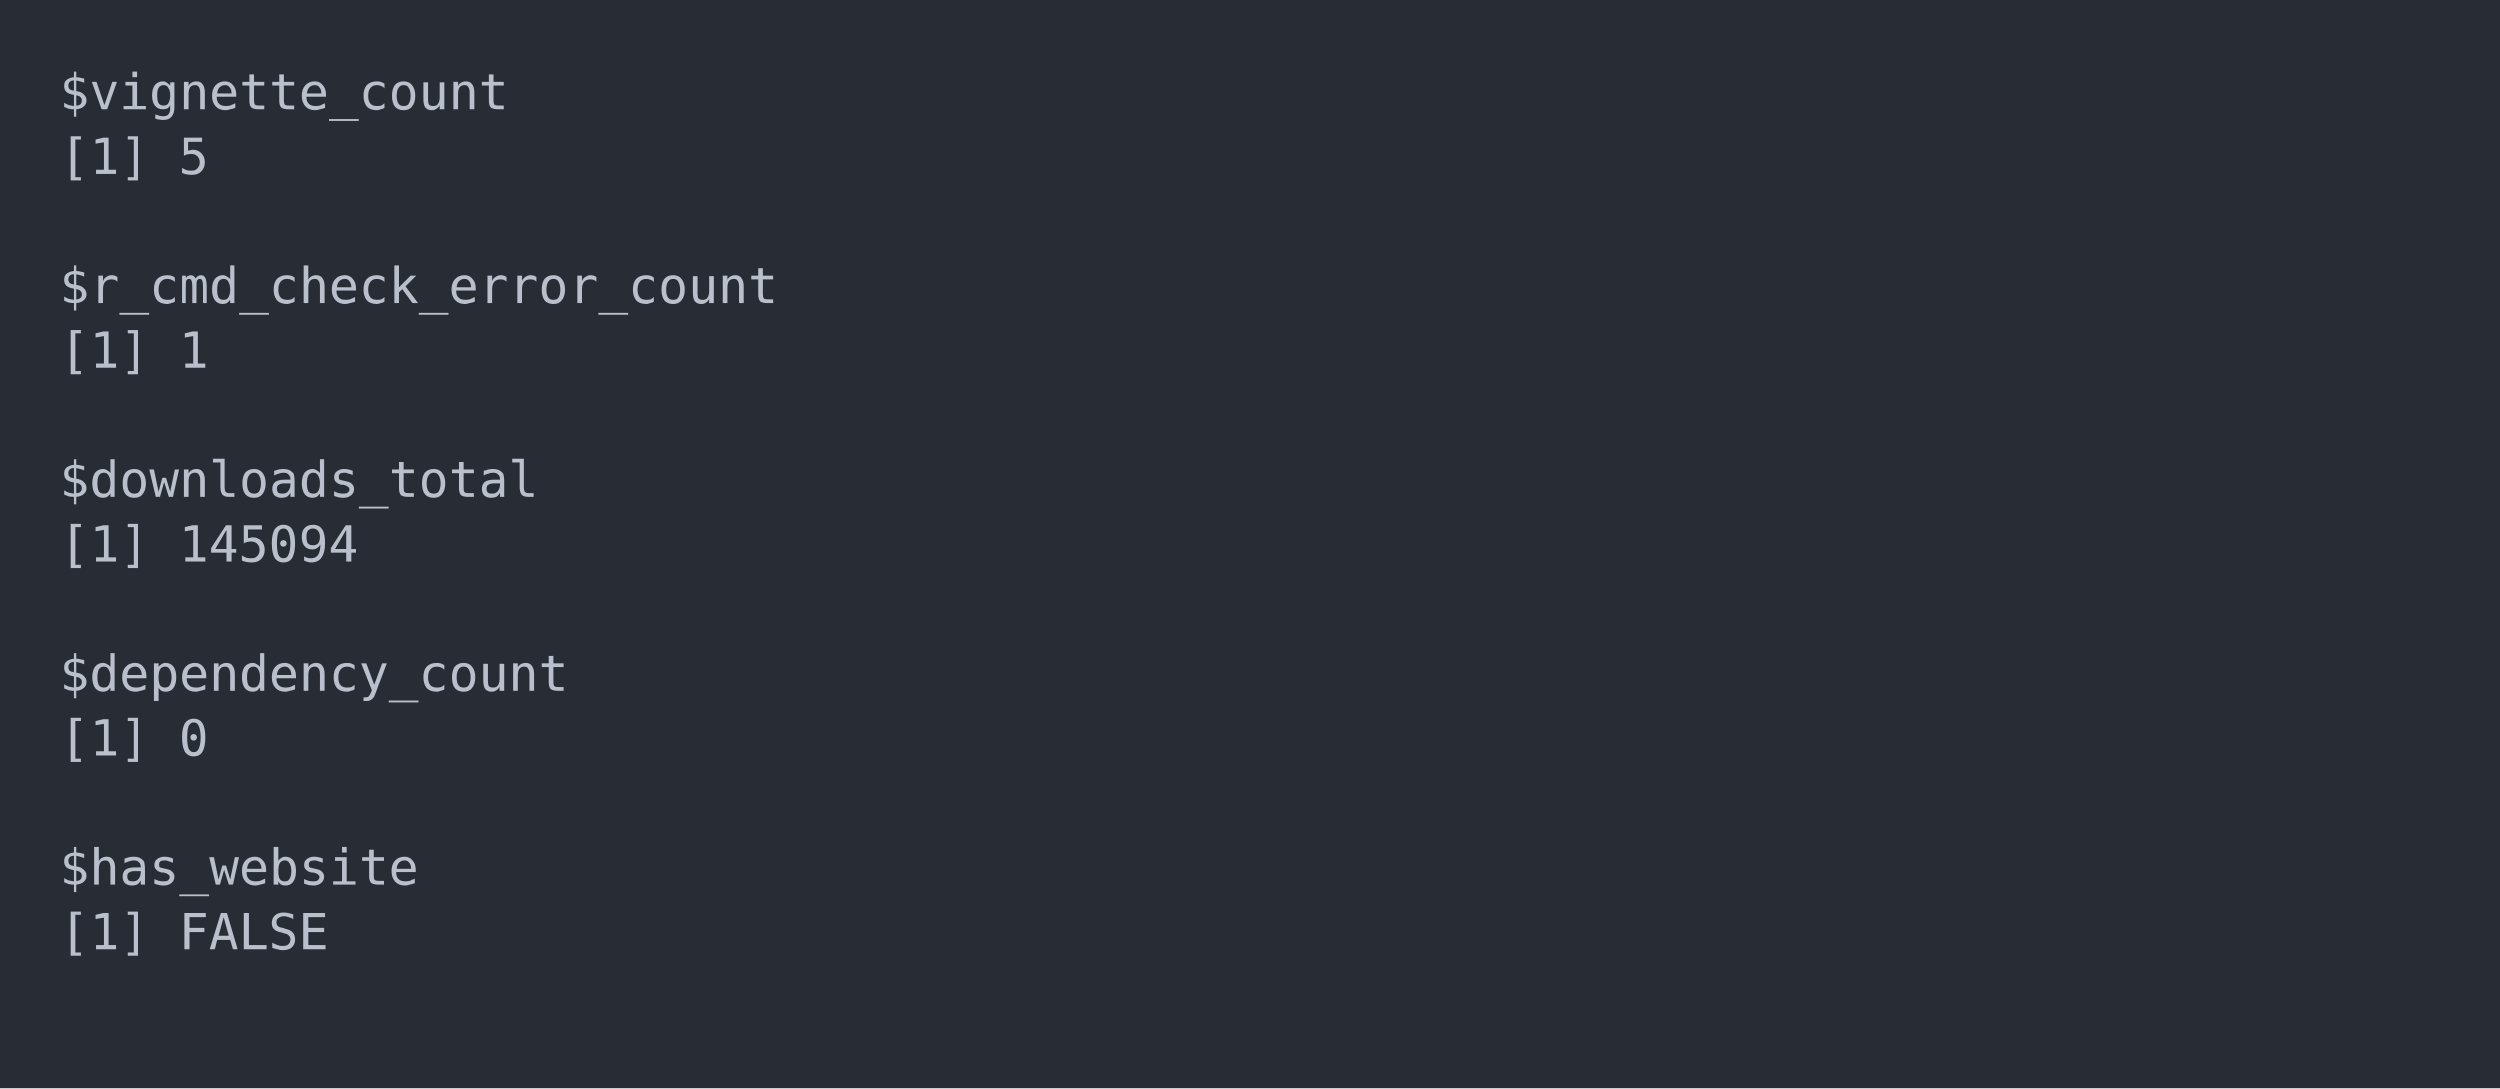
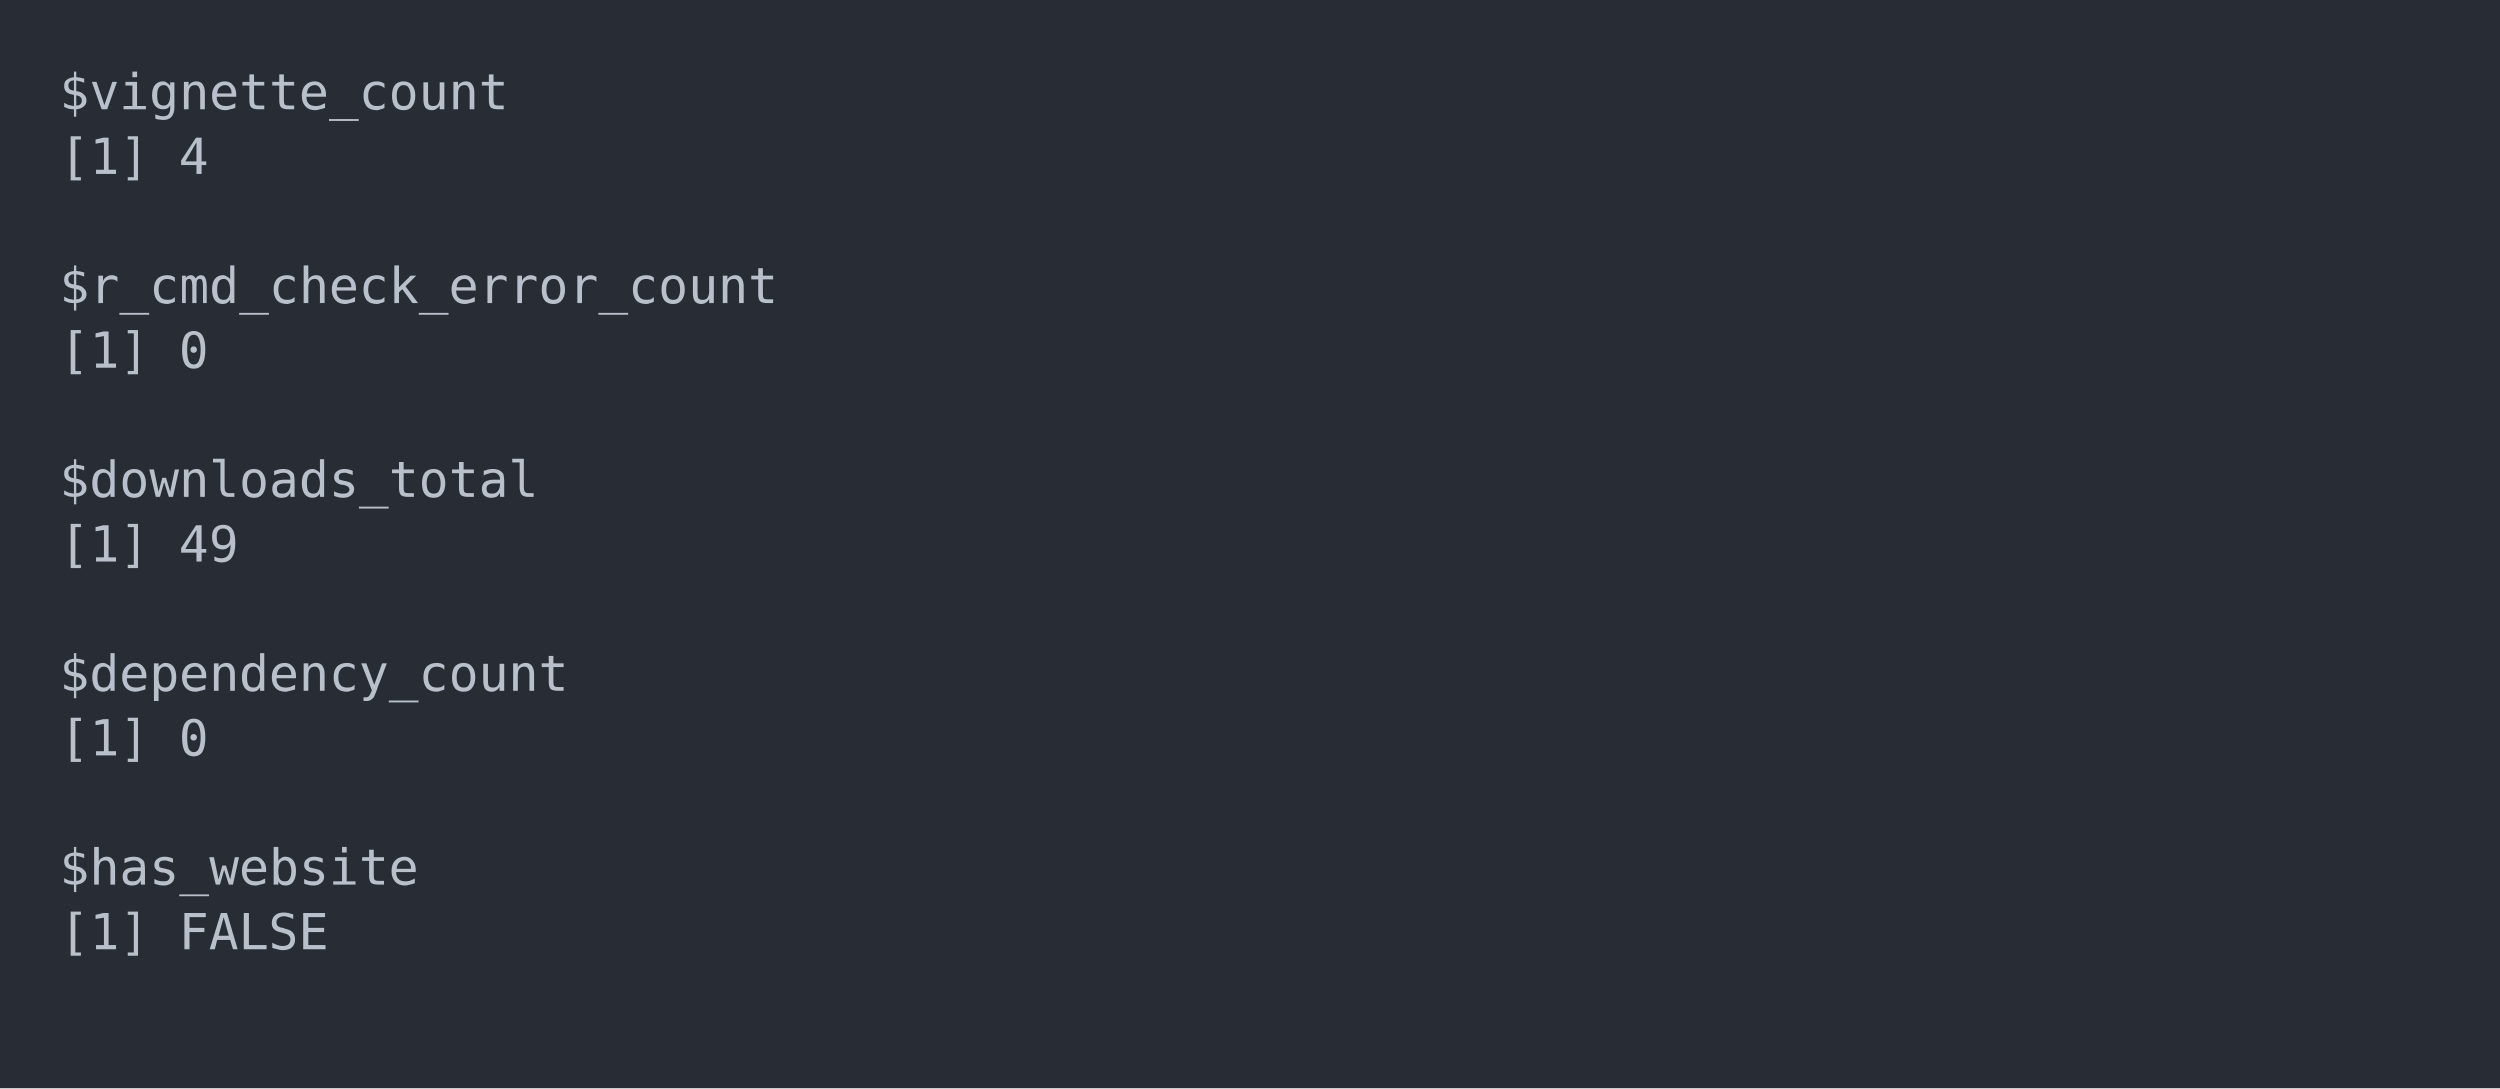
<svg xmlns="http://www.w3.org/2000/svg" xmlns:xlink="http://www.w3.org/1999/xlink" width="840" height="365.65">
  <rect width="840" height="365.65" rx="0" ry="0" class="a" />
  <svg height="325.65" viewBox="0 0 80 32.565" width="800" x="20" y="20">
-     <style>.a{fill:rgb(40,45,53)}.b{font-family:'Fira Code',Monaco,Consolas,Menlo,'Bitstream Vera Sans Mono','Powerline Symbols',monospace}.c{fill:transparent}.d{fill:rgb(185,192,203);white-space:pre}</style>
+     <style>.a{fill:rgb(40,45,53)}.b{font-family:'Fira Code',Monaco,Consolas,Menlo,'Bitstream Vera Sans Mono','Powerline Symbols',monospace}.c{fill:rgb(185,192,203);white-space:pre}.d{fill:transparent}</style>
    <g font-family="'Fira Code',Monaco,Consolas,Menlo,'Bitstream Vera Sans Mono','Powerline Symbols',monospace" font-size="1.67" class="b">
      <defs>
+         <symbol id="1">
+           <text font-size="1.67" x="0" y="1.67" class="c">[1]</text>
+           <text font-size="1.67" x="4.008" y="1.67" class="c">0</text>
+         </symbol>
        <symbol id="a">
-           <rect height="15" width="80" x="0" y="0" class="c" />
+           <rect height="15" width="80" x="0" y="0" class="d" />
        </symbol>
      </defs>
      <rect height="32.565" width="80" class="a" />
      <svg x="0" y="0" width="80">
        <svg x="0">
          <use xlink:href="#a" />
-           <text font-size="1.67" x="0" y="1.67" class="d">$vignette_count</text>
-           <text font-size="1.67" x="0" y="3.841" class="d">[1]</text>
-           <text font-size="1.67" x="4.008" y="3.841" class="d">5</text>
-           <text font-size="1.67" x="0" y="8.183" class="d">$r_cmd_check_error_count</text>
-           <text font-size="1.67" x="0" y="10.354" class="d">[1]</text>
-           <text font-size="1.67" x="4.008" y="10.354" class="d">1</text>
-           <text font-size="1.67" x="0" y="14.696" class="d">$downloads_total</text>
-           <text font-size="1.67" x="0" y="16.867" class="d">[1]</text>
-           <text font-size="1.67" x="4.008" y="16.867" class="d">145094</text>
-           <text font-size="1.67" x="0" y="21.209" class="d">$dependency_count</text>
-           <text font-size="1.67" x="0" y="23.38" class="d">[1]</text>
-           <text font-size="1.67" x="4.008" y="23.38" class="d">0</text>
-           <text font-size="1.67" x="0" y="27.722" class="d">$has_website</text>
-           <text font-size="1.67" x="0" y="29.893" class="d">[1]</text>
-           <text font-size="1.67" x="4.008" y="29.893" class="d">FALSE</text>
+           <text font-size="1.67" x="0" y="1.67" class="c">$vignette_count</text>
+           <text font-size="1.67" x="0" y="3.841" class="c">[1]</text>
+           <text font-size="1.67" x="4.008" y="3.841" class="c">4</text>
+           <text font-size="1.67" x="0" y="8.183" class="c">$r_cmd_check_error_count</text>
+           <use xlink:href="#1" y="8.684" />
+           <text font-size="1.67" x="0" y="14.696" class="c">$downloads_total</text>
+           <text font-size="1.67" x="0" y="16.867" class="c">[1]</text>
+           <text font-size="1.67" x="4.008" y="16.867" class="c">49</text>
+           <text font-size="1.67" x="0" y="21.209" class="c">$dependency_count</text>
+           <use xlink:href="#1" y="21.71" />
+           <text font-size="1.67" x="0" y="27.722" class="c">$has_website</text>
+           <text font-size="1.67" x="0" y="29.893" class="c">[1]</text>
+           <text font-size="1.67" x="4.008" y="29.893" class="c">FALSE</text>
        </svg>
      </svg>
    </g>
  </svg>
</svg>
